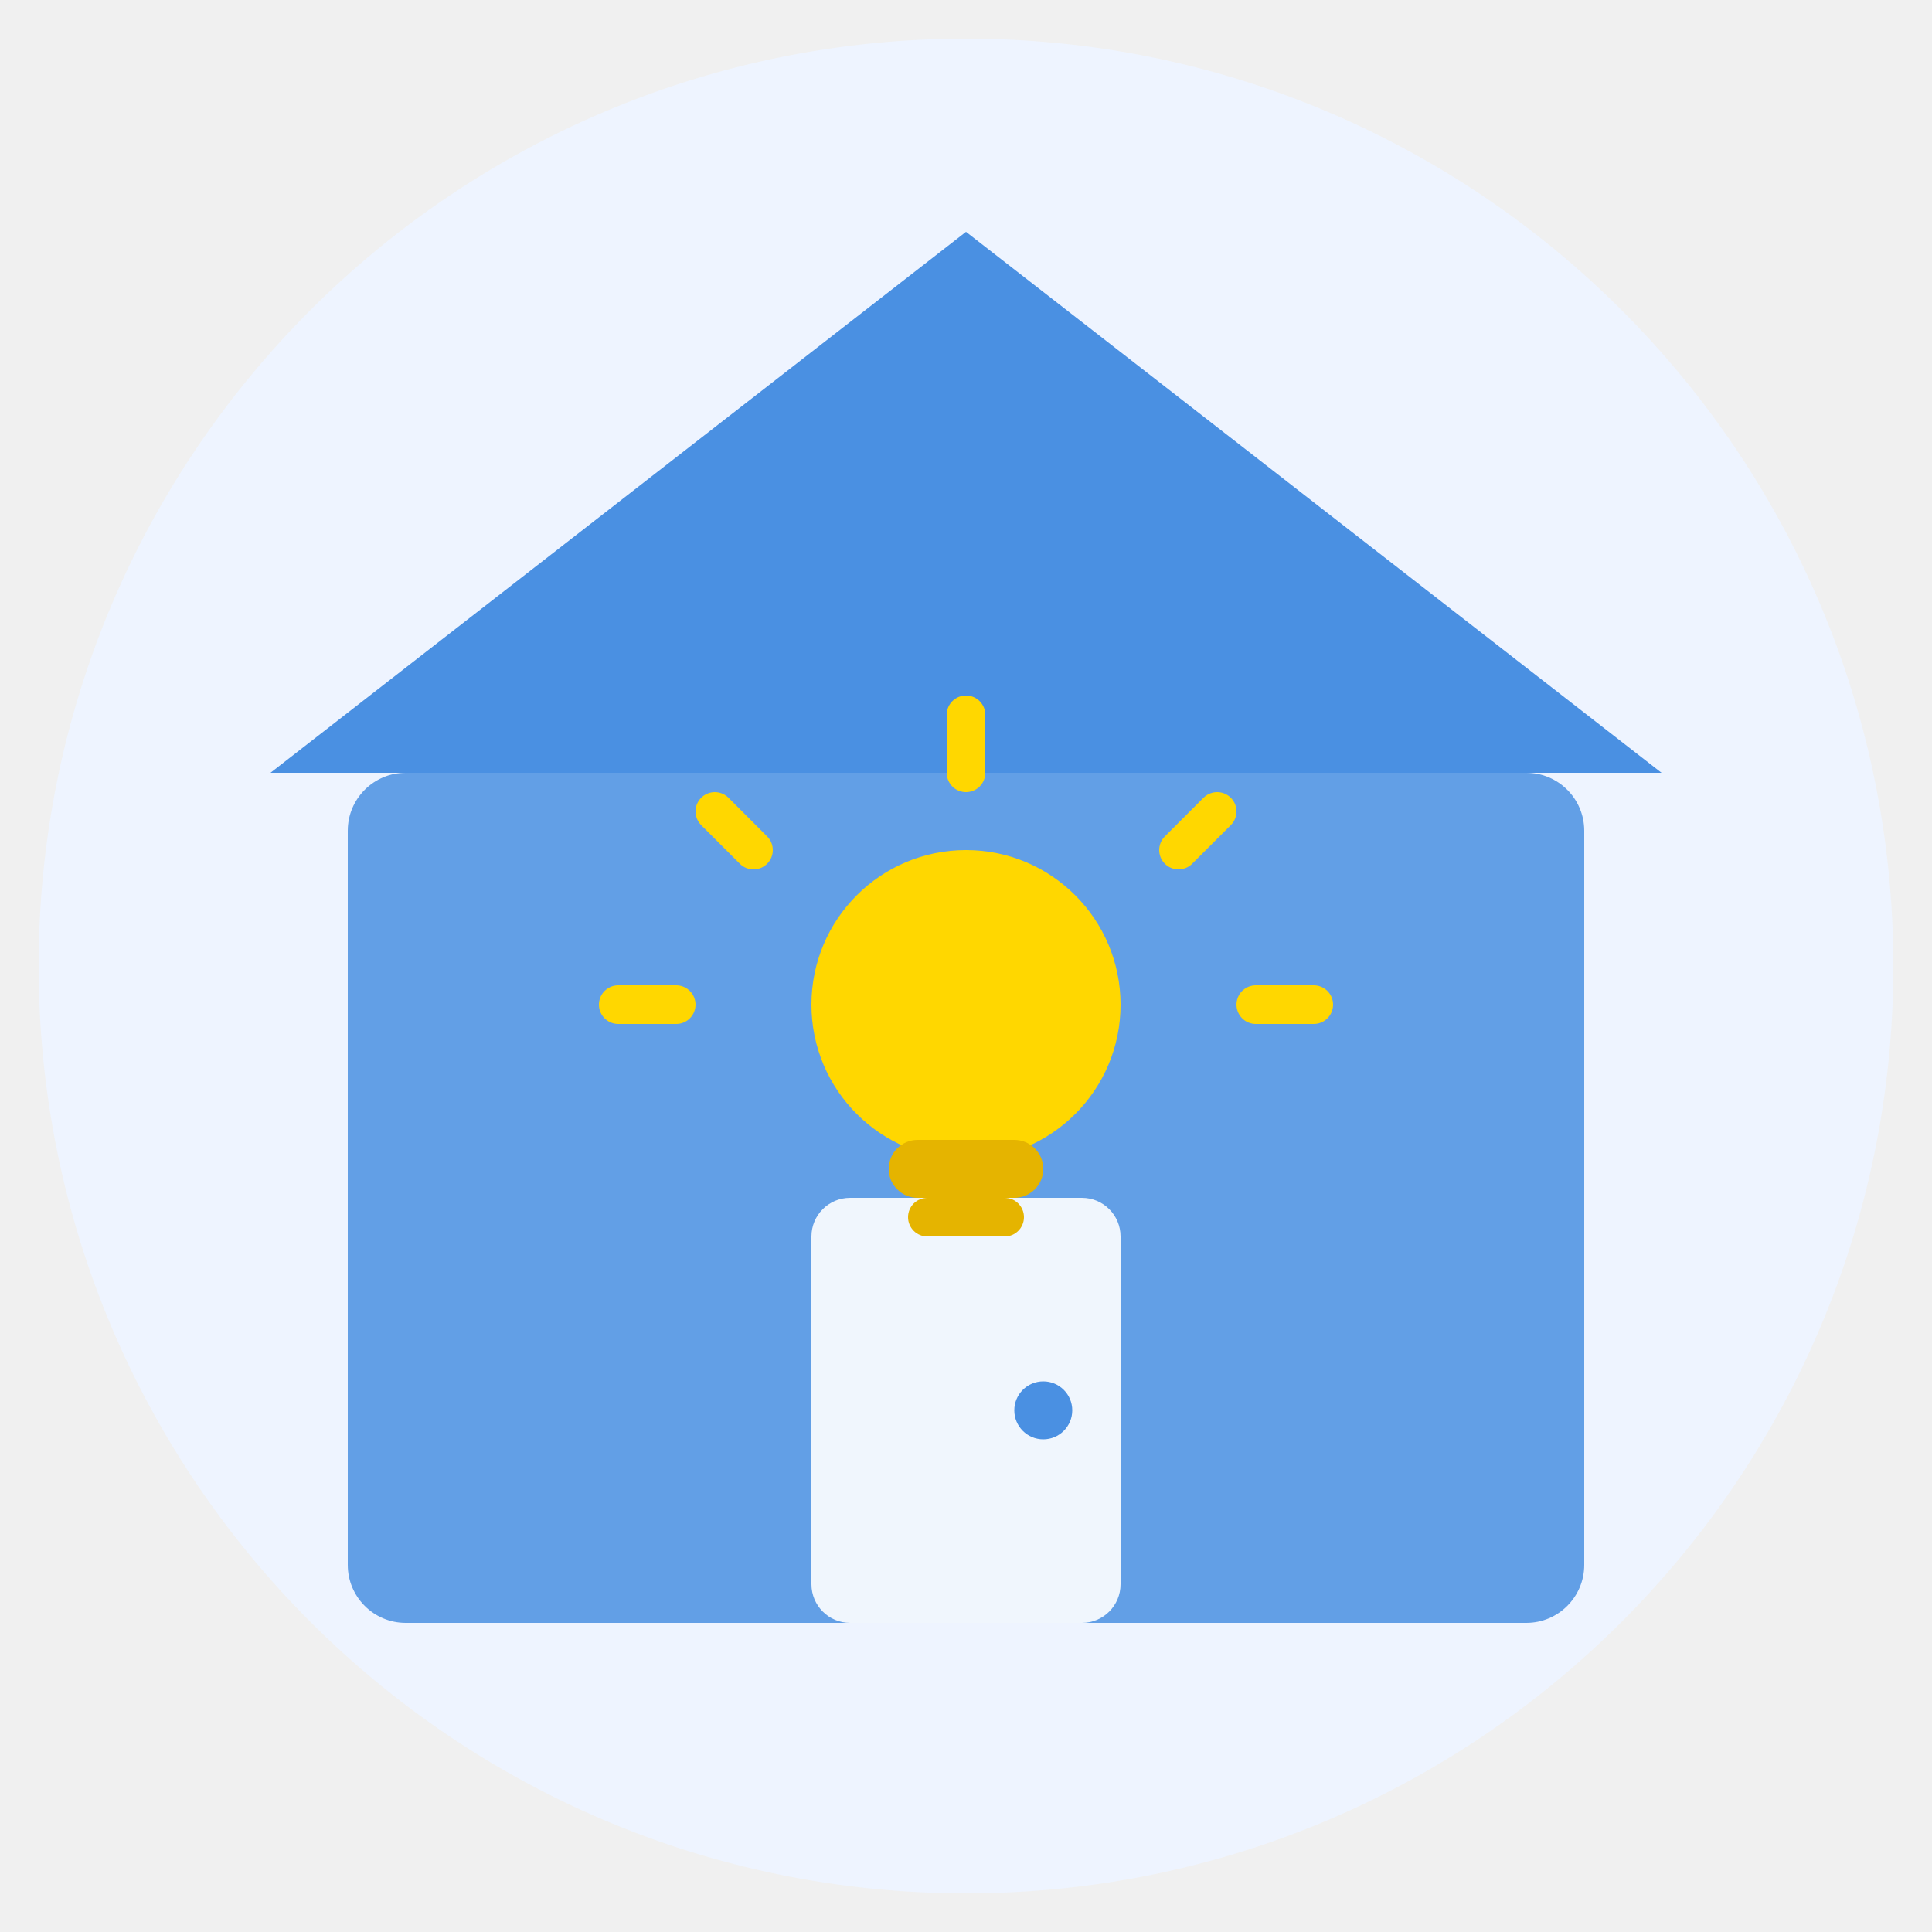
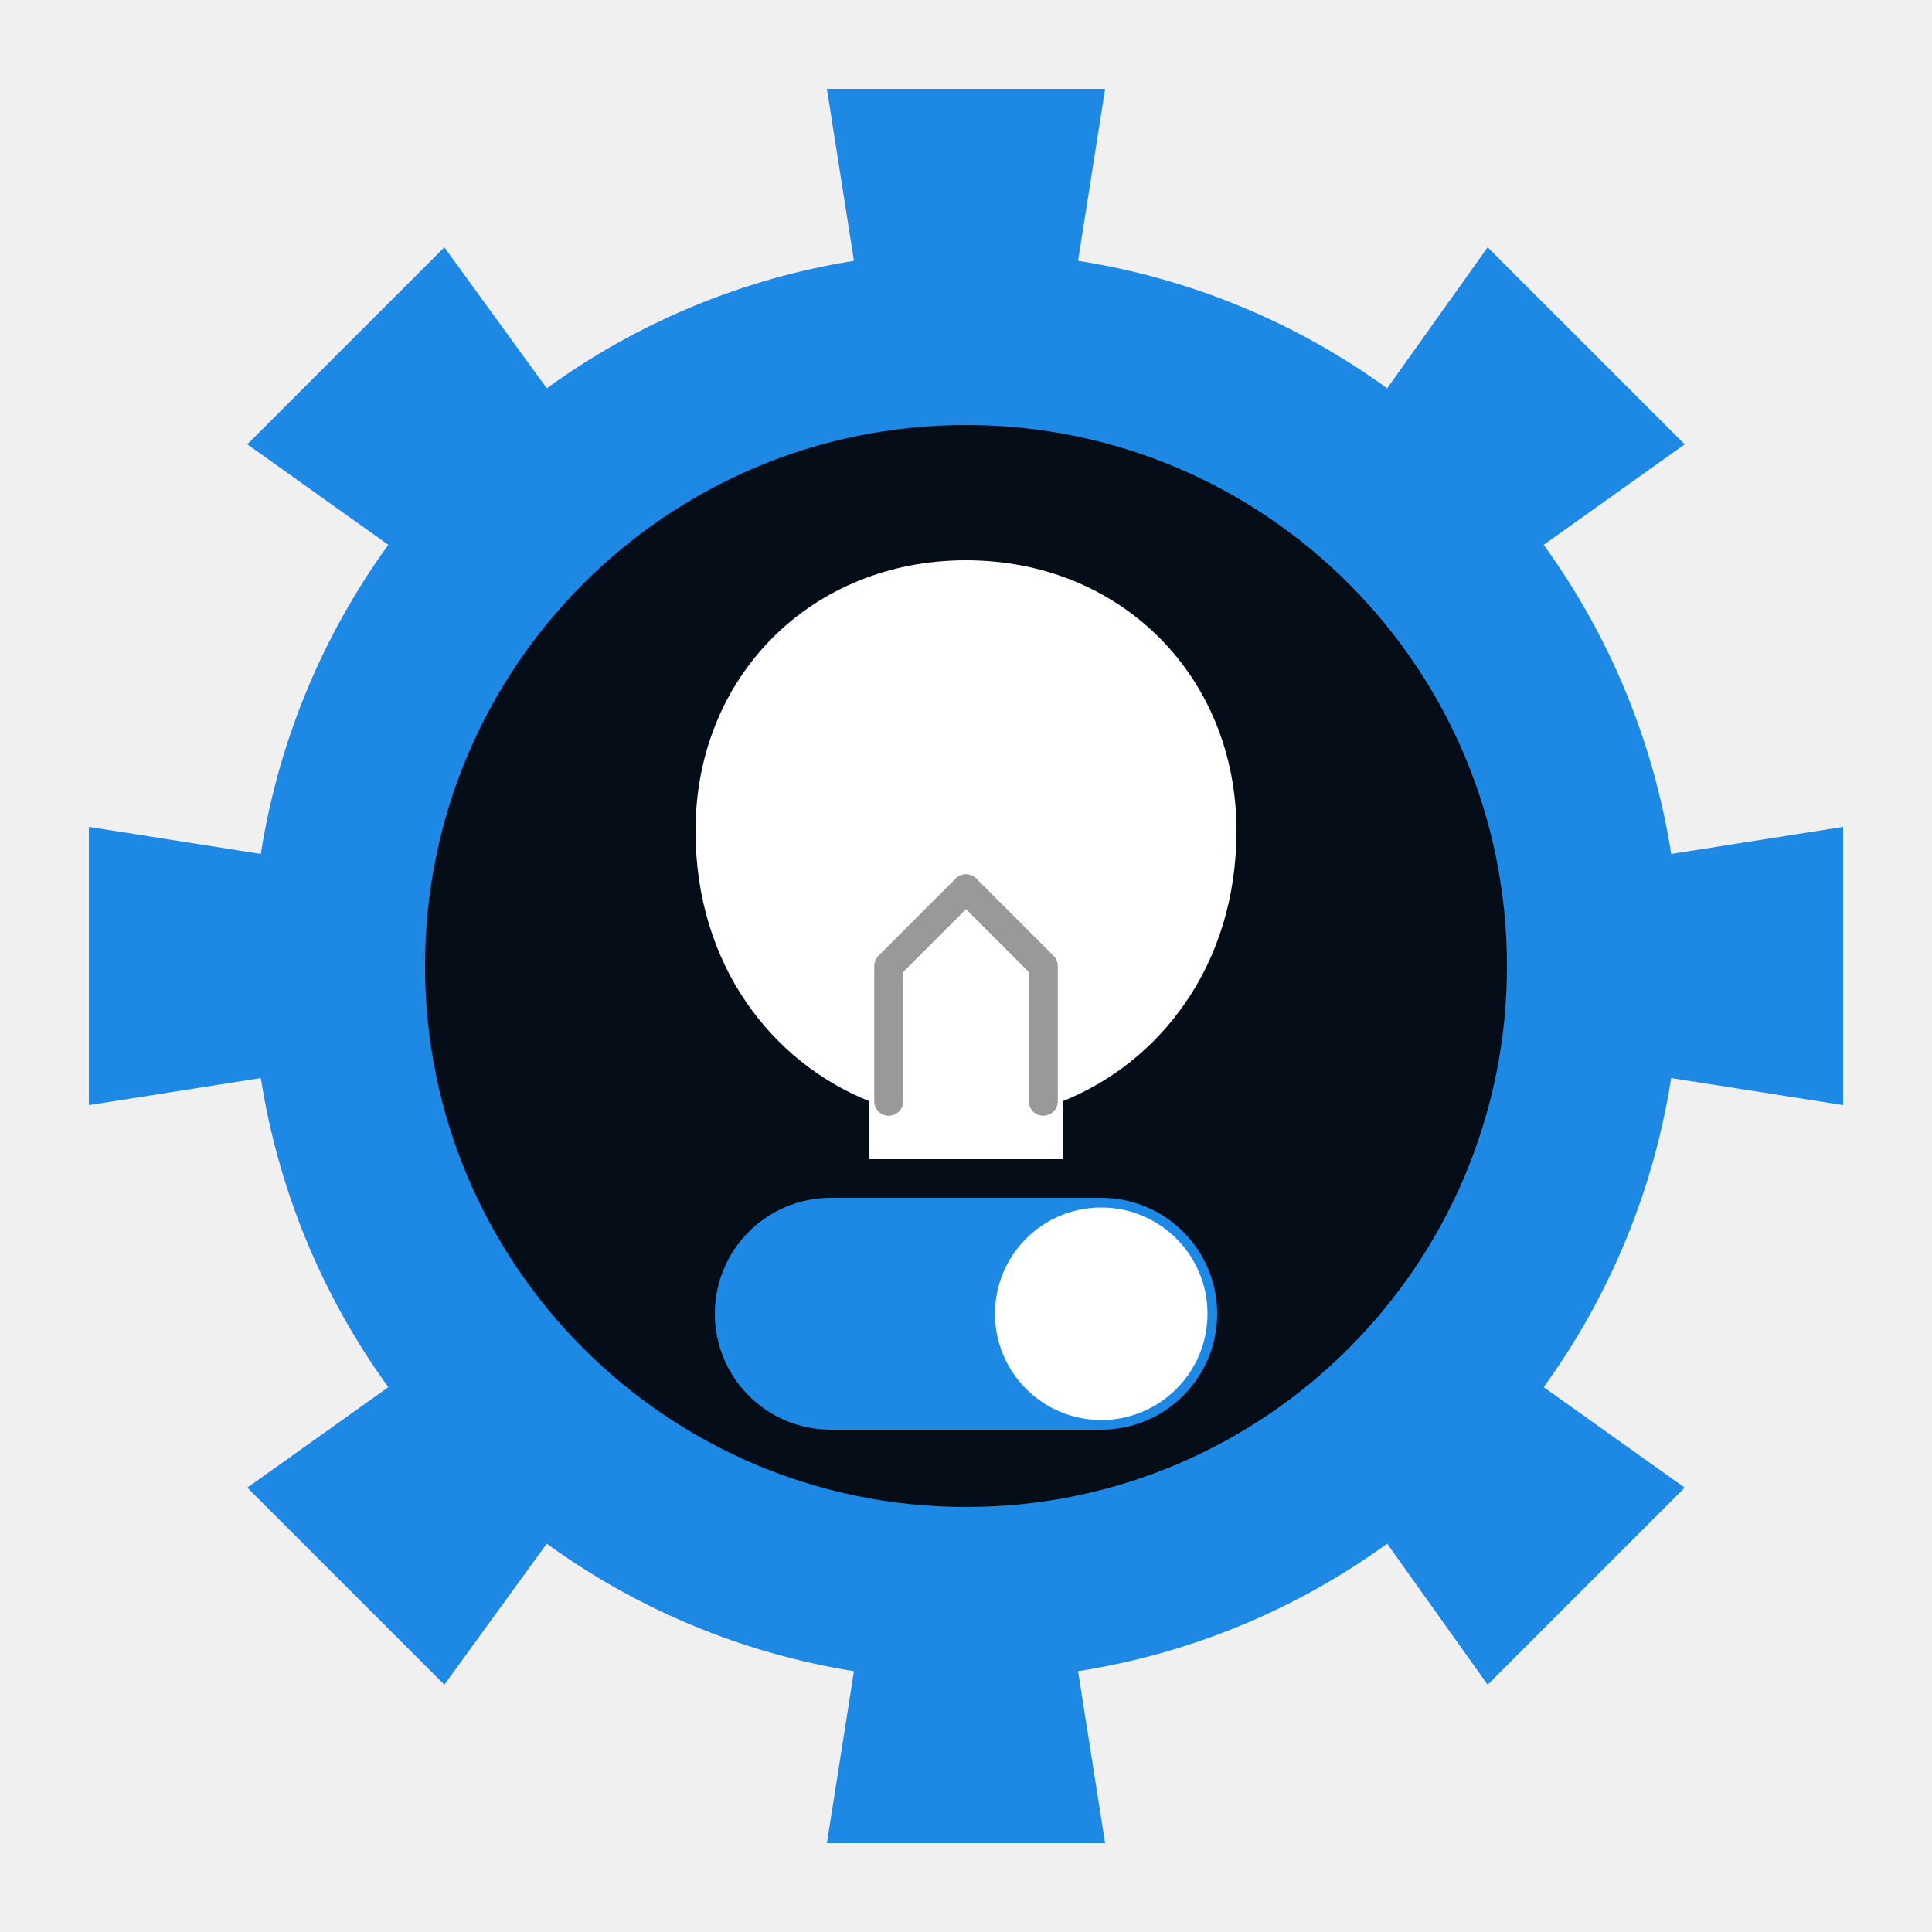
<svg xmlns="http://www.w3.org/2000/svg" viewBox="0 0 100 100">
-   <circle cx="50" cy="50" r="48" fill="#EEF4FF" />
-   <polygon points="50,12 14,40 86,40" fill="#4A90E2" />
-   <rect x="18" y="40" width="64" height="44" rx="3" fill="#4A90E2" opacity="0.85" />
-   <rect x="42" y="62" width="16" height="22" rx="2" fill="#fff" opacity="0.9" />
-   <circle cx="54" cy="73" r="1.5" fill="#4A90E2" />
-   <circle cx="50" cy="52" r="8" fill="#FFD700" />
-   <rect x="46" y="59" width="8" height="3" rx="1.5" fill="#E5B400" />
-   <rect x="47" y="62" width="6" height="2" rx="1" fill="#E5B400" />
-   <line x1="50" y1="40" x2="50" y2="37" stroke="#FFD700" stroke-width="2" stroke-linecap="round" />
-   <line x1="61" y1="44" x2="63" y2="42" stroke="#FFD700" stroke-width="2" stroke-linecap="round" />
-   <line x1="39" y1="44" x2="37" y2="42" stroke="#FFD700" stroke-width="2" stroke-linecap="round" />
-   <line x1="65" y1="52" x2="68" y2="52" stroke="#FFD700" stroke-width="2" stroke-linecap="round" />
-   <line x1="35" y1="52" x2="32" y2="52" stroke="#FFD700" stroke-width="2" stroke-linecap="round" />
+   <path fill="#1E88E5" d="     M 86.5,44.2 L 95.4,42.8 L 95.4,57.2 L 86.5,55.8     A 37,37 0 0,1 79.9,71.8     L 87.2,77.0 L 77.0,87.2 L 71.8,79.9     A 37,37 0 0,1 55.8,86.5     L 57.2,95.4 L 42.8,95.4 L 44.2,86.5     A 37,37 0 0,1 28.3,79.9     L 23.0,87.2 L 12.8,77.0 L 20.1,71.8     A 37,37 0 0,1 13.5,55.8     L 4.6,57.2 L 4.6,42.8 L 13.5,44.2     A 37,37 0 0,1 20.1,28.2     L 12.8,23.0 L 23.0,12.8 L 28.3,20.1     A 37,37 0 0,1 44.2,13.5     L 42.8,4.6 L 57.2,4.6 L 55.8,13.5     A 37,37 0 0,1 71.8,20.1     L 77.0,12.8 L 87.2,23.0 L 79.9,28.2     A 37,37 0 0,1 86.5,44.2 Z" />
+   <circle cx="50" cy="50" r="28" fill="#040d18" />
+   <path fill="white" d="     M 50,29     C 42,29 36,35 36,43     C 36,50 40,55 45,57     L 45,60 L 55,60 L 55,57     C 60,55 64,50 64,43     C 64,35 58,29 50,29 Z" />
+   <polyline points="46,57 46,50 50,46 54,50 54,57" fill="none" stroke="#999" stroke-width="1.5" stroke-linejoin="round" stroke-linecap="round" />
+   <rect x="37" y="62" width="26" height="12" rx="6" fill="#1E88E5" />
+   <circle cx="57" cy="68" r="5.5" fill="white" />
</svg>
